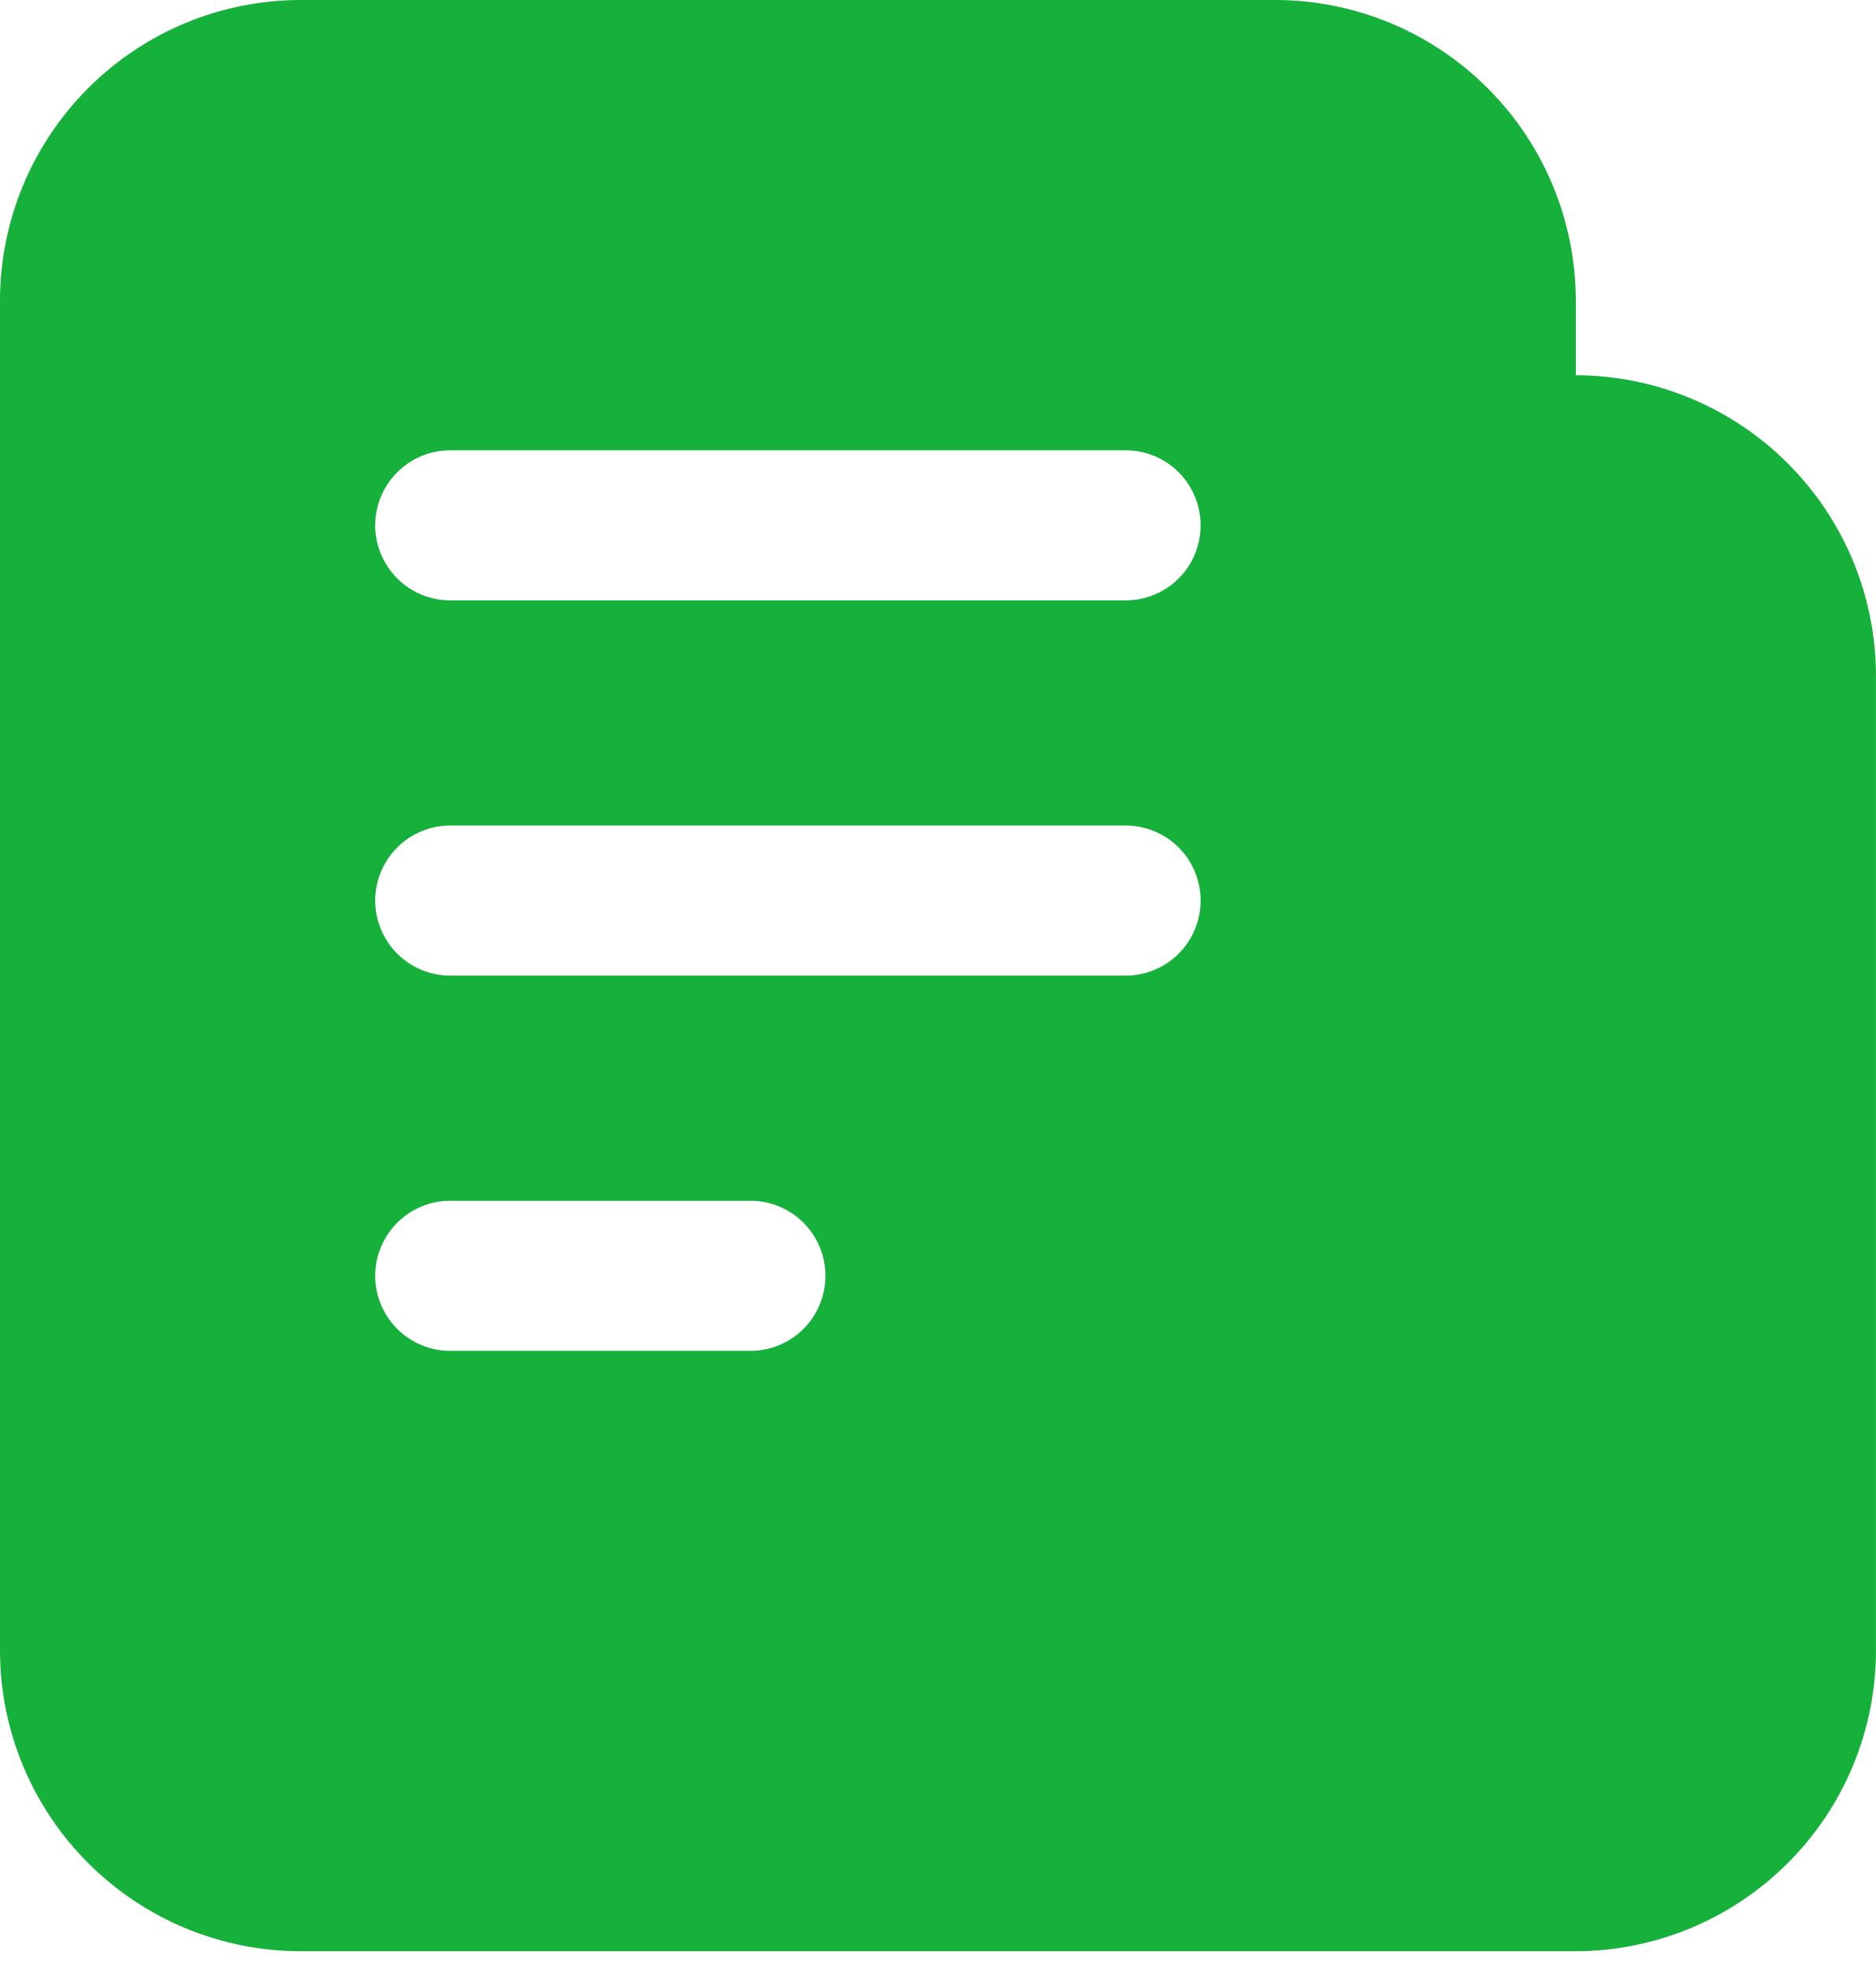
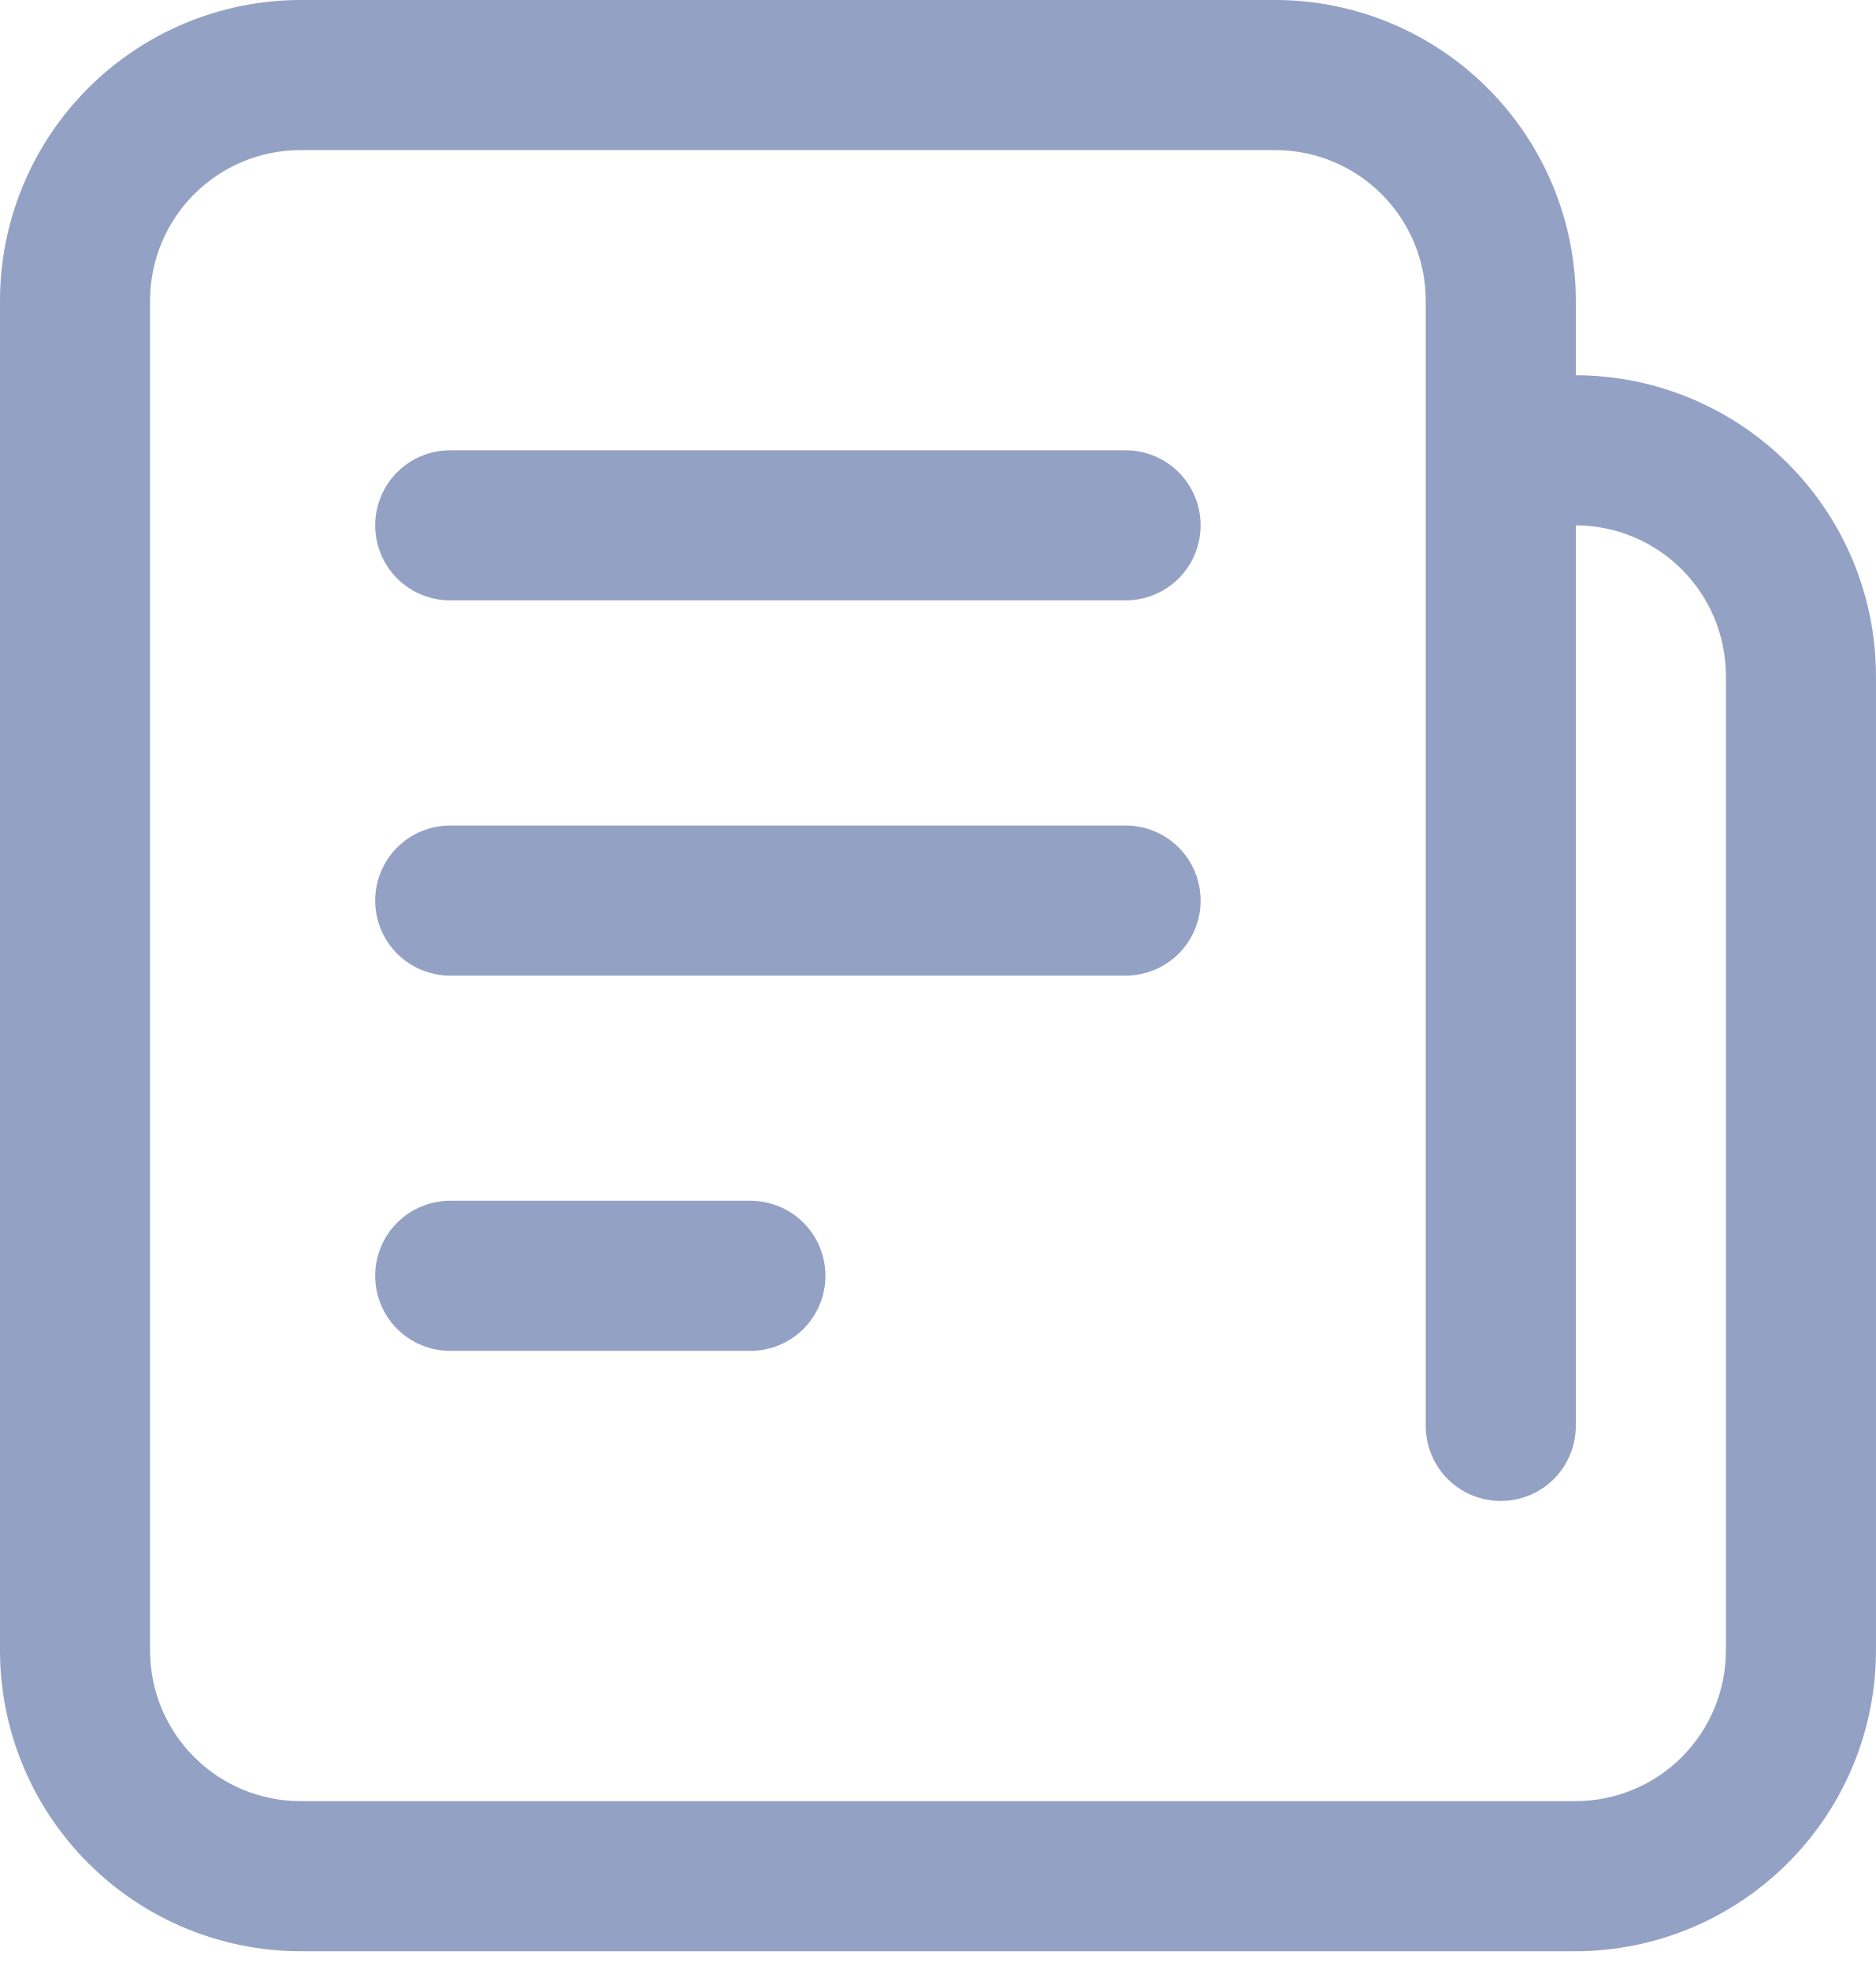
<svg xmlns="http://www.w3.org/2000/svg" width="20" height="21" viewBox="0 0 20 21" fill="none">
-   <path fill-rule="evenodd" clip-rule="evenodd" d="M16.8 3.2V4C17.648 4.002 18.46 4.34 19.06 4.94C19.66 5.539 19.998 6.352 20 7.2V17.6C19.998 18.448 19.66 19.261 19.06 19.86C18.46 20.46 17.648 20.798 16.8 20.8H3.2C2.352 20.798 1.539 20.46 0.94 19.86C0.34 19.261 0.002 18.448 0 17.6V3.2C0.002 2.352 0.34 1.539 0.94 0.94C1.539 0.34 2.352 0.002 3.2 0H13.6C14.448 0.002 15.261 0.34 15.86 0.94C16.46 1.539 16.798 2.352 16.8 3.2ZM4.8 12.8H8C8.212 12.8 8.416 12.884 8.566 13.034C8.716 13.184 8.8 13.388 8.8 13.6C8.8 13.812 8.716 14.016 8.566 14.166C8.416 14.316 8.212 14.4 8 14.4H4.8C4.588 14.4 4.385 14.316 4.235 14.166C4.085 14.016 4 13.812 4 13.6C4 13.388 4.085 13.184 4.235 13.034C4.385 12.884 4.588 12.8 4.8 12.8ZM4.8 8.8H12C12.212 8.8 12.416 8.884 12.566 9.034C12.716 9.184 12.8 9.388 12.8 9.6C12.8 9.812 12.716 10.016 12.566 10.166C12.416 10.316 12.212 10.4 12 10.4H4.8C4.588 10.4 4.385 10.316 4.235 10.166C4.085 10.016 4 9.812 4 9.6C4 9.388 4.085 9.184 4.235 9.034C4.385 8.884 4.588 8.8 4.8 8.8ZM4.8 4.8H12C12.212 4.8 12.416 4.884 12.566 5.034C12.716 5.184 12.8 5.388 12.8 5.6C12.8 5.812 12.716 6.016 12.566 6.166C12.416 6.316 12.212 6.4 12 6.4H4.8C4.588 6.4 4.385 6.316 4.235 6.166C4.085 6.016 4 5.812 4 5.6C4 5.388 4.085 5.184 4.235 5.034C4.385 4.884 4.588 4.8 4.8 4.8Z" fill="#16B13B" />
+   <path fill-rule="evenodd" clip-rule="evenodd" d="M16.8 3.2V4C17.648 4.002 18.46 4.34 19.06 4.94C19.66 5.539 19.998 6.352 20 7.2V17.6C19.998 18.448 19.66 19.261 19.06 19.86C18.46 20.46 17.648 20.798 16.8 20.8H3.2C2.352 20.798 1.539 20.46 0.94 19.86C0.34 19.261 0.002 18.448 0 17.6V3.2C0.002 2.352 0.34 1.539 0.94 0.94C1.539 0.34 2.352 0.002 3.2 0H13.6C14.448 0.002 15.261 0.34 15.86 0.94C16.46 1.539 16.798 2.352 16.8 3.2ZM17.93 18.73C18.23 18.43 18.399 18.024 18.4 17.6V7.2C18.399 6.776 18.23 6.37 17.93 6.07C17.63 5.77 17.224 5.601 16.8 5.6V15.2C16.8 15.412 16.716 15.616 16.566 15.766C16.416 15.916 16.212 16 16 16C15.788 16 15.584 15.916 15.434 15.766C15.284 15.616 15.2 15.412 15.2 15.2V3.2C15.199 2.776 15.03 2.37 14.73 2.07C14.43 1.77 14.024 1.601 13.6 1.6H3.2C2.776 1.601 2.37 1.77 2.07 2.07C1.77 2.37 1.601 2.776 1.6 3.2V17.6C1.601 18.024 1.77 18.43 2.07 18.73C2.37 19.03 2.776 19.199 3.2 19.2H16.8C17.224 19.199 17.63 19.03 17.93 18.73ZM4.8 12.8H8C8.212 12.8 8.416 12.884 8.566 13.034C8.716 13.184 8.8 13.388 8.8 13.6C8.8 13.812 8.716 14.016 8.566 14.166C8.416 14.316 8.212 14.4 8 14.4H4.8C4.588 14.4 4.384 14.316 4.234 14.166C4.084 14.016 4 13.812 4 13.6C4 13.388 4.084 13.184 4.234 13.034C4.384 12.884 4.588 12.8 4.8 12.8ZM4.8 8.8H12C12.212 8.8 12.416 8.884 12.566 9.034C12.716 9.185 12.8 9.388 12.8 9.6C12.8 9.812 12.716 10.016 12.566 10.166C12.416 10.316 12.212 10.4 12 10.4H4.8C4.588 10.4 4.384 10.316 4.234 10.166C4.084 10.016 4 9.812 4 9.6C4 9.388 4.084 9.185 4.234 9.034C4.384 8.884 4.588 8.8 4.8 8.8ZM4.8 4.8H12C12.212 4.8 12.416 4.884 12.566 5.034C12.716 5.185 12.8 5.388 12.8 5.6C12.8 5.812 12.716 6.016 12.566 6.166C12.416 6.316 12.212 6.4 12 6.4H4.8C4.588 6.4 4.384 6.316 4.234 6.166C4.084 6.016 4 5.812 4 5.6C4 5.388 4.084 5.185 4.234 5.034C4.384 4.884 4.588 4.8 4.8 4.8Z" fill="#93A1C5" />
</svg>
